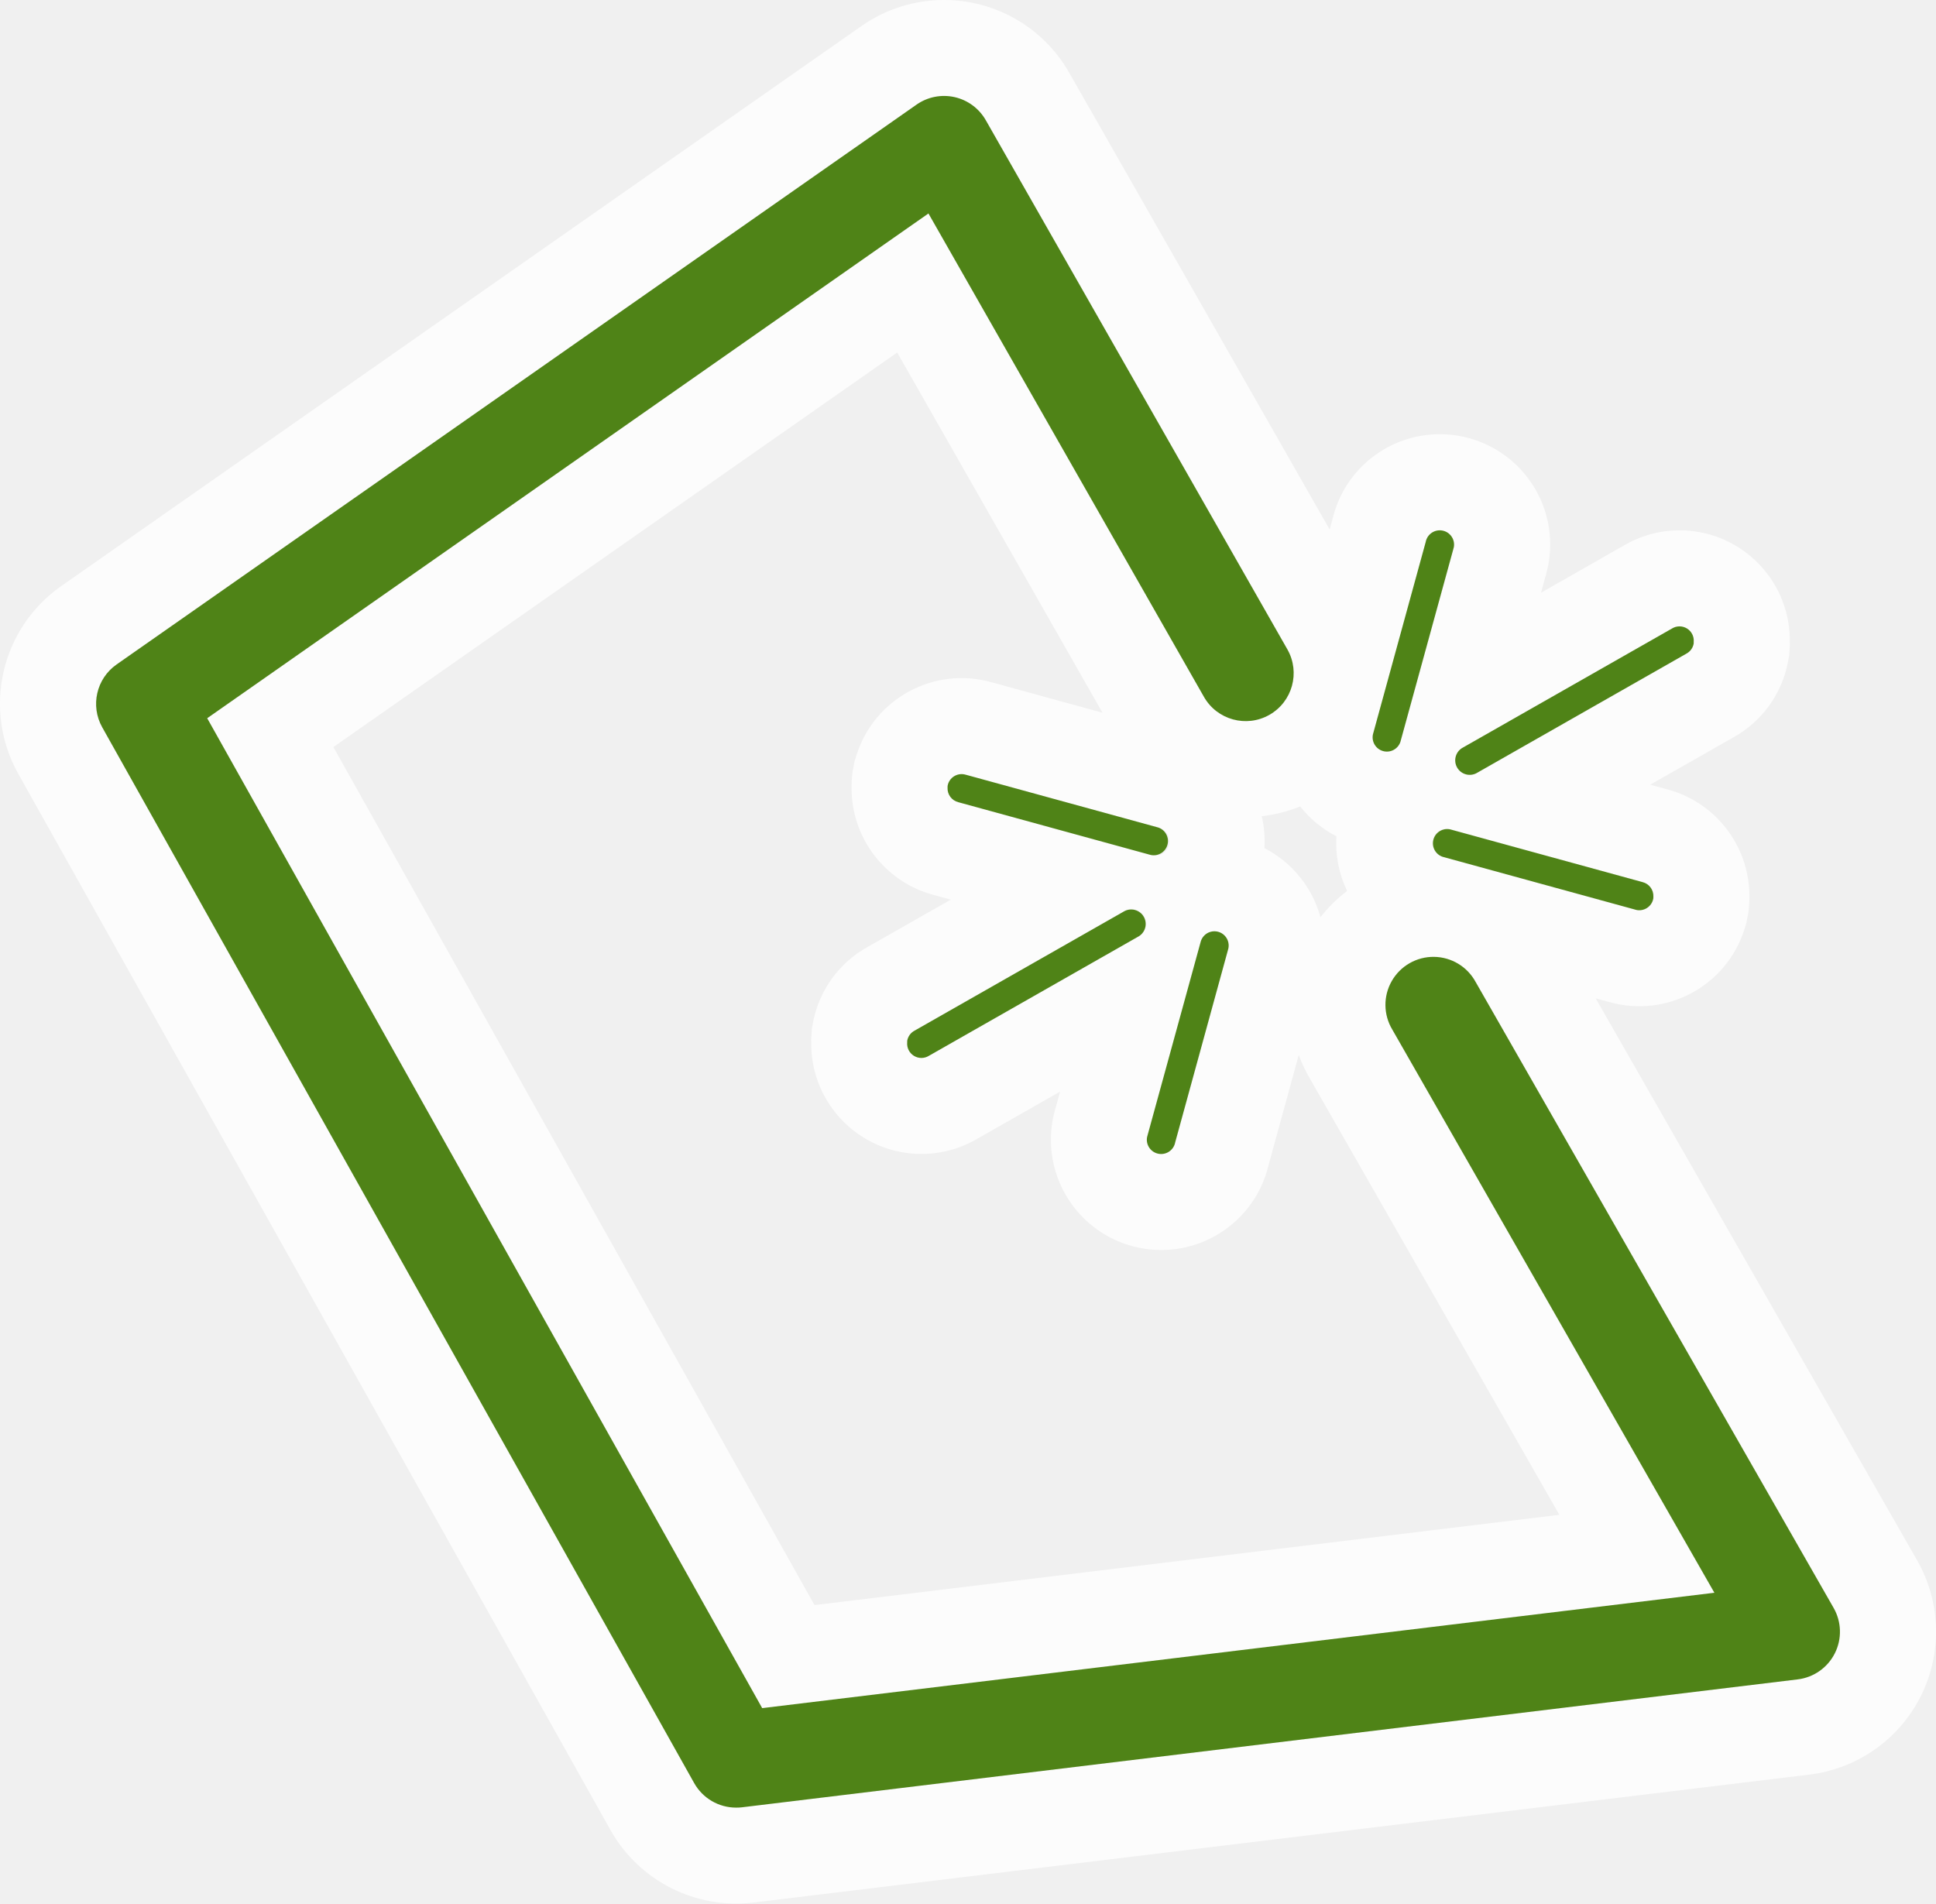
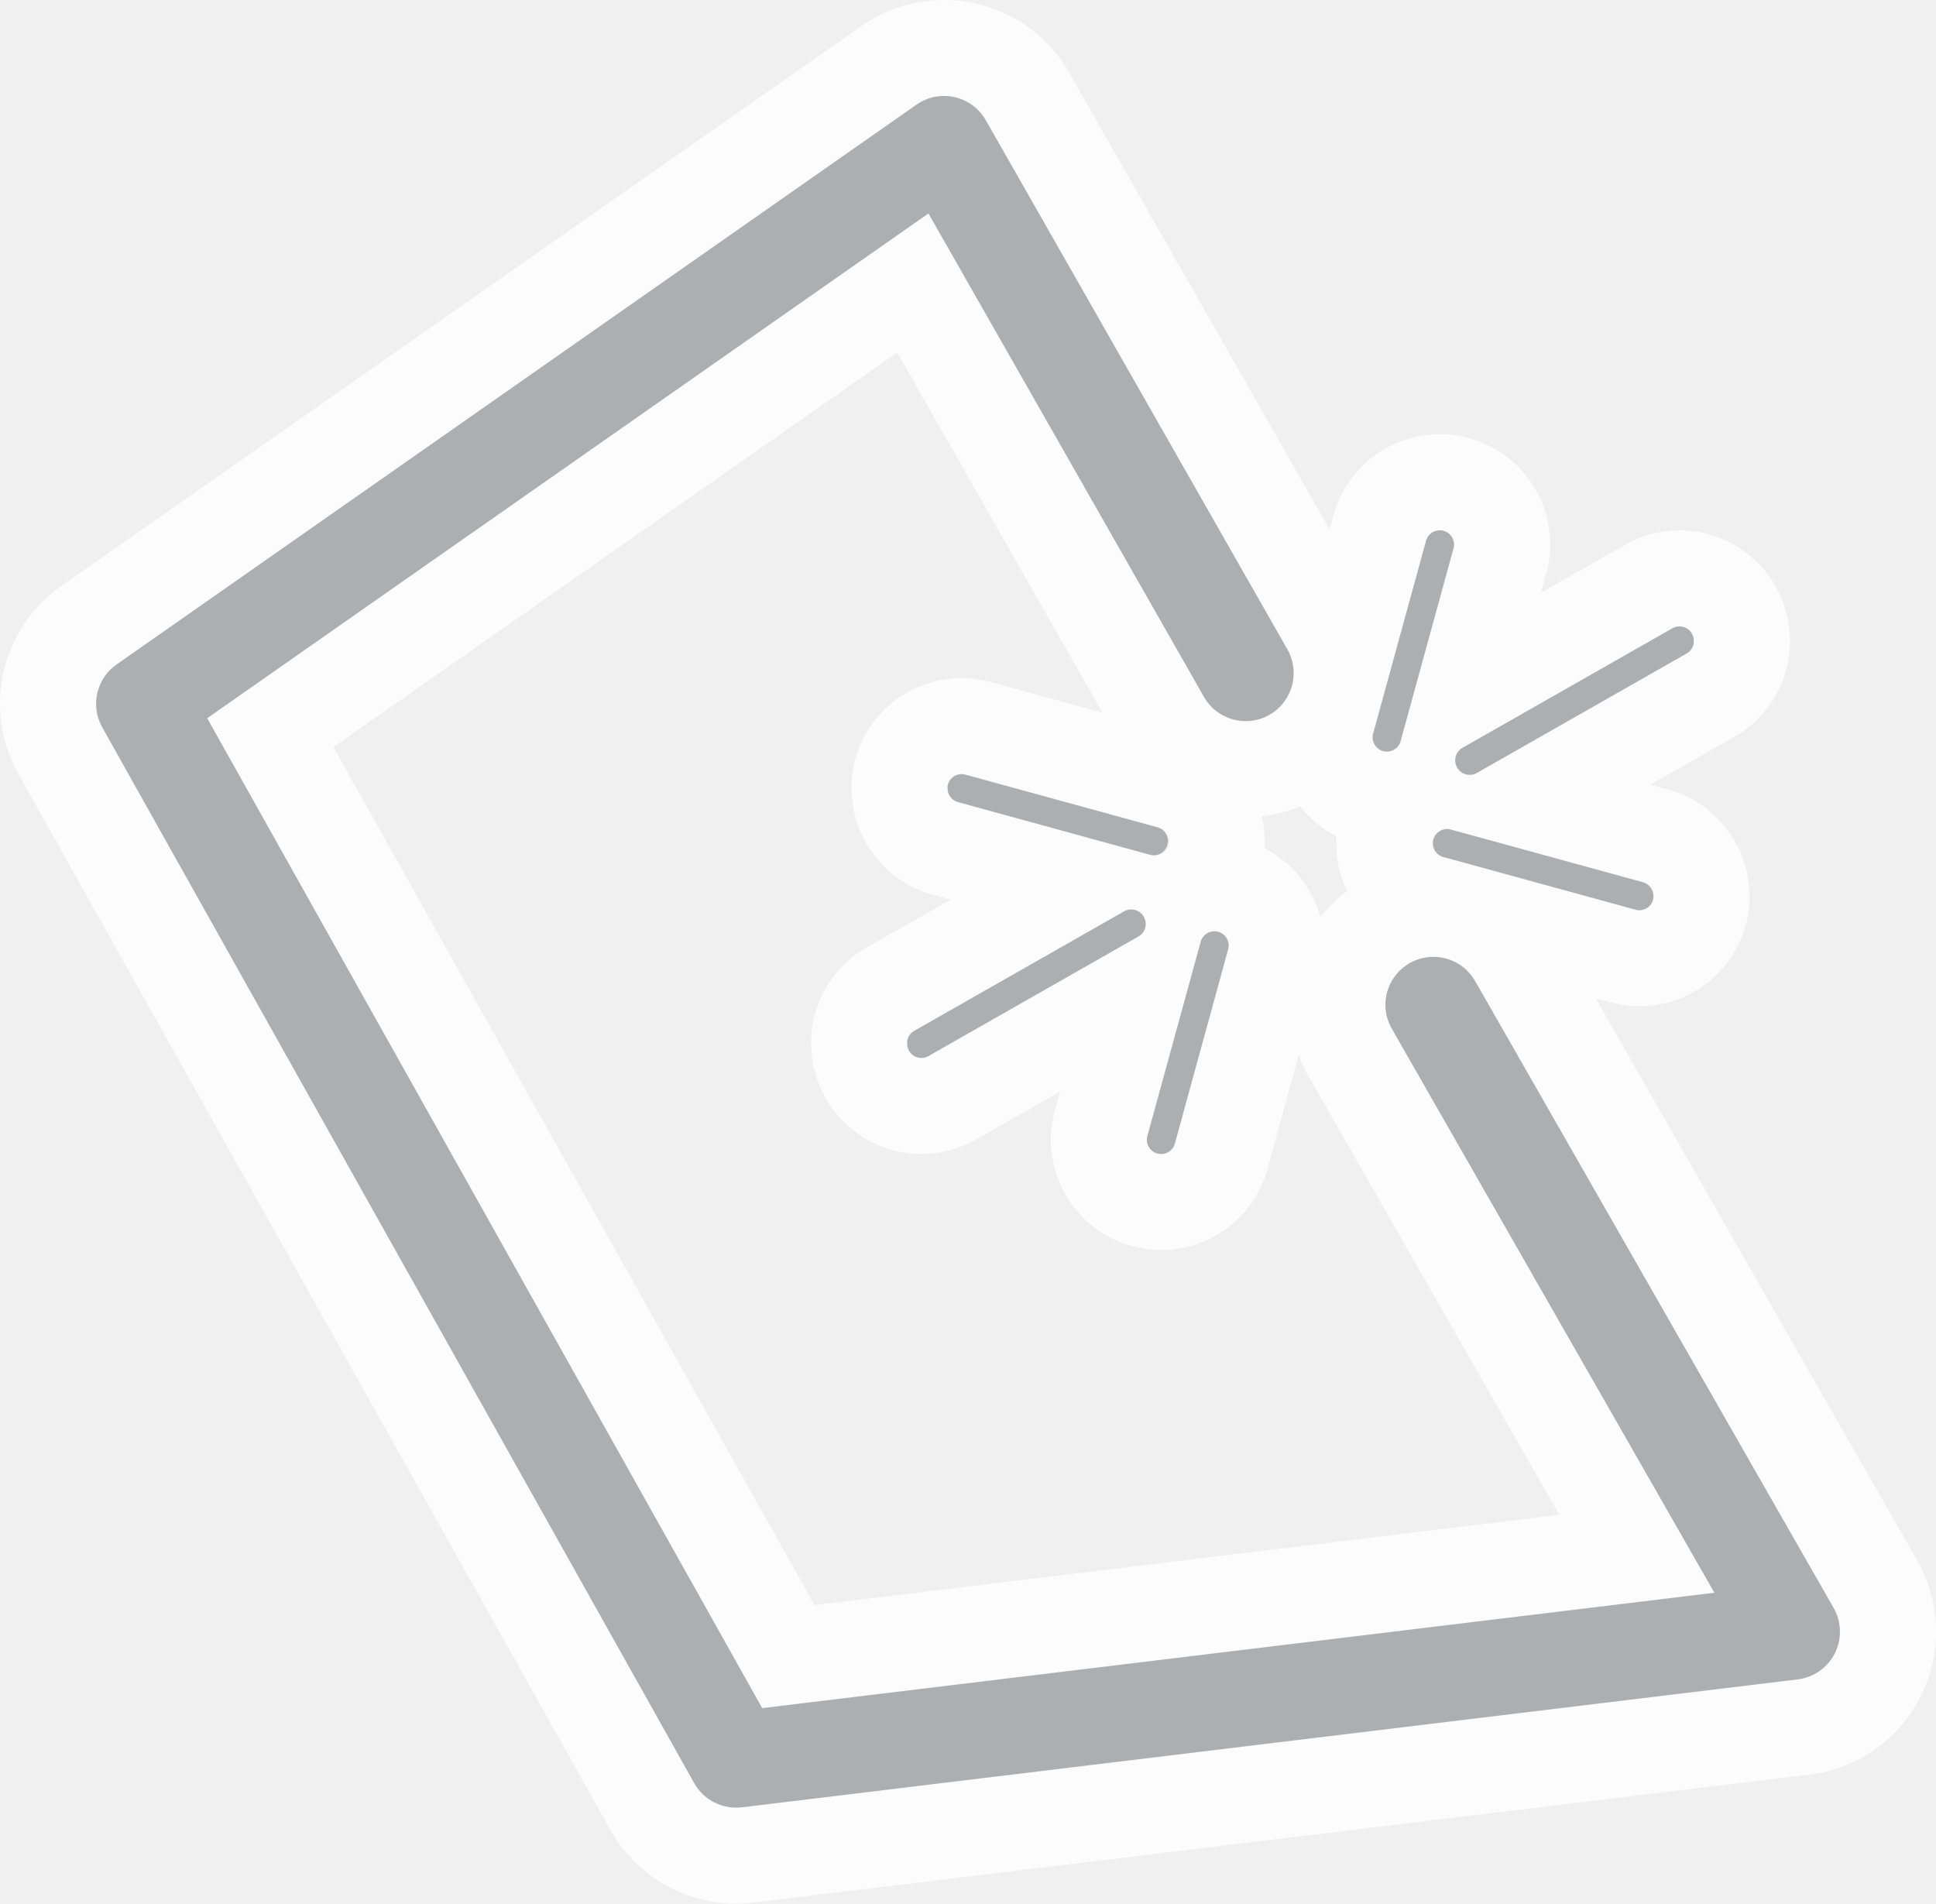
<svg xmlns="http://www.w3.org/2000/svg" width="40.336" height="39.666" viewBox="0 0 40.336 39.666">
  <g id="Layer_2" data-name="Layer 2">
    <g id="Layer_1-2" data-name="Layer 1">
      <g opacity="0.8">
        <path d="M15.335,37.666a1.001,1.001,0,0,1-.872-.511l-12.333-22a1.001,1.001,0,0,1,.299-1.309L19.096,2.18a1,1,0,0,1,1.442.324l6.284,11.027a1,1,0,0,1-1.738.99L19.344,4.448,4.317,14.966,15.88,35.593l19.839-2.404-6.71-11.734a1,1,0,1,1,1.736-.992l7.458,13.042a1,1,0,0,1-.748,1.489l-22,2.666A.991.991,0,0,1,15.335,37.666ZM35.287,13.413a.291.291,0,0,0,.001-.038.297.297,0,0,0-.453-.278l-4.376,2.492a.302.302,0,0,0,.299.524l4.376-2.492a.297.297,0,0,0,.153-.208Zm-1.222,5.54-4.007-1.099a.297.297,0,0,1,.157-.572l4.007,1.099a.297.297,0,0,1,.225.302.293.293,0,0,1-.001.038.288.288,0,0,1-.009.038A.297.297,0,0,1,34.066,18.954Zm-4.888-3.495a.297.297,0,0,1-.572-.157l1.099-4.007a.298.298,0,0,1,.587.103l-.007.027-.007.027ZM18.902,21.684a.291.291,0,0,0-.001.038.297.297,0,0,0,.453.278L23.73,19.508a.302.302,0,0,0-.299-.524l-4.376,2.492a.297.297,0,0,0-.153.208Zm1.222-5.54,4.007,1.099a.297.297,0,0,1-.157.572l-4.007-1.099a.297.297,0,0,1-.225-.302.293.293,0,0,1,.001-.038.288.288,0,0,1,.009-.038A.297.297,0,0,1,20.123,16.144Zm4.888,3.495a.297.297,0,1,1,.572.157l-1.099,4.007a.298.298,0,0,1-.587-.103l.007-.027.007-.027Z" fill="#fff" />
        <path d="M19.671,2a.998.998,0,0,1,.868.505l6.284,11.027a1,1,0,0,1-1.738.99L19.344,4.448,4.317,14.966,15.88,35.593l19.839-2.404-6.71-11.734a1,1,0,1,1,1.736-.992l7.458,13.042a1,1,0,0,1-.748,1.489l-22,2.666a.991.991,0,0,1-.12.007,1.001,1.001,0,0,1-.872-.511l-12.333-22a1.001,1.001,0,0,1,.299-1.309L19.096,2.18A1.007,1.007,0,0,1,19.671,2m10.327,9.049a.298.298,0,0,1,.294.35l-.007.027-.007.027-1.099,4.007a.297.297,0,0,1-.572-.157l1.099-4.007a.298.298,0,0,1,.293-.246m4.995,2.003.026.001a.34.34,0,0,1,.268.36h0a.297.297,0,0,1-.153.208l-4.376,2.492a.302.302,0,0,1-.299-.524l4.376-2.492a.297.297,0,0,1,.157-.045M20.035,16.13a.296.296,0,0,1,.089.014l4.007,1.099a.297.297,0,1,1-.157.572l-4.007-1.099a.297.297,0,0,1,.068-.586m10.102,1.141a.298.298,0,0,1,.079.011l4.007,1.099a.297.297,0,1,1-.157.572l-4.007-1.099a.297.297,0,0,1,.078-.583M23.58,18.944a.302.302,0,0,1,.15.564l-4.376,2.492a.297.297,0,0,1-.157.045l-.026-.001a.34.34,0,0,1-.268-.36h0a.297.297,0,0,1,.153-.208l4.376-2.492a.3.3,0,0,1,.149-.04m1.717.476a.297.297,0,0,1,.286.375l-1.099,4.007a.298.298,0,1,1-.587-.103l.007-.027.007-.027,1.099-4.007a.297.297,0,0,1,.286-.218M19.671,0a2.993,2.993,0,0,0-1.716.538L1.282,12.208a2.992,2.992,0,0,0-.897,3.924L12.719,38.133a3.005,3.005,0,0,0,2.979,1.511l21.999-2.666a3,3,0,0,0,2.245-4.466l-6.697-11.71.274.075a2.296,2.296,0,0,0,2.828-1.521l.039-.126.032-.168.014-.08.007-.081q.01-.106.009-.211A2.303,2.303,0,0,0,34.705,16.44l-.323-.089,1.727-.983a2.284,2.284,0,0,0,1.145-1.588l.023-.121.008-.123.006-.1-.001-.041a2.297,2.297,0,0,0-2.093-2.335l-.088-.008-.115-.001a2.295,2.295,0,0,0-1.165.318l-1.723.982.089-.325.015-.048.012-.051q.013-.048.023-.096l.01-.043.008-.044a2.298,2.298,0,0,0-2.264-2.696h0a2.294,2.294,0,0,0-2.236,1.767l-.06.219L22.276,1.514A2.998,2.998,0,0,0,19.671,0ZM6.946,15.567,18.693,7.345,22.97,14.851,20.671,14.22a2.296,2.296,0,0,0-2.828,1.521l-.039.126-.032.167-.014.08-.007.081q-.01.106-.009.211a2.303,2.303,0,0,0,1.743,2.251l.324.089-1.727.983a2.284,2.284,0,0,0-1.145,1.587l-.022.12-.008.122-.006.101.001.042a2.297,2.297,0,0,0,2.093,2.335l.088.008.115.001a2.294,2.294,0,0,0,1.165-.317l1.724-.982-.089.323-.016.048-.012.053q-.011.041-.02.083l-.011.049-.009.05a2.298,2.298,0,0,0,4.499.929l.63-2.298a3.004,3.004,0,0,0,.216.464l5.214,9.118L16.97,33.446,6.946,15.567Zm19.341,1.441a3.015,3.015,0,0,0,.802-.204,2.288,2.288,0,0,0,.755.622,2.276,2.276,0,0,0,.223,1.139,2.965,2.965,0,0,0-.555.547,2.304,2.304,0,0,0-1.168-1.439,2.283,2.283,0,0,0-.056-.664Z" fill="#fff" />
      </g>
-       <path d="M15.335,37.666a1.001,1.001,0,0,1-.872-.511l-12.333-22a1.001,1.001,0,0,1,.299-1.309L19.096,2.18a1,1,0,0,1,1.442.324l6.284,11.027a1,1,0,0,1-1.738.99L19.344,4.448,4.317,14.966,15.88,35.593l19.839-2.404-6.71-11.734a1,1,0,1,1,1.736-.992l7.458,13.042a1,1,0,0,1-.748,1.489l-22,2.666A.991.991,0,0,1,15.335,37.666ZM35.287,13.413a.291.291,0,0,0,.001-.038.297.297,0,0,0-.453-.278l-4.376,2.492a.302.302,0,0,0,.299.524l4.376-2.492a.297.297,0,0,0,.153-.208Zm-1.222,5.54-4.007-1.099a.297.297,0,0,1,.157-.572l4.007,1.099a.297.297,0,0,1,.225.302.293.293,0,0,1-.001.038.288.288,0,0,1-.009.038A.297.297,0,0,1,34.066,18.954Zm-4.888-3.495a.297.297,0,0,1-.572-.157l1.099-4.007a.298.298,0,0,1,.587.103l-.007.027-.007.027ZM18.902,21.684a.291.291,0,0,0-.001.038.297.297,0,0,0,.453.278L23.73,19.508a.302.302,0,0,0-.299-.524l-4.376,2.492a.297.297,0,0,0-.153.208Zm1.222-5.54,4.007,1.099a.297.297,0,0,1-.157.572l-4.007-1.099a.297.297,0,0,1-.225-.302.293.293,0,0,1,.001-.038.288.288,0,0,1,.009-.038A.297.297,0,0,1,20.123,16.144Zm4.888,3.495a.297.297,0,1,1,.572.157l-1.099,4.007a.298.298,0,0,1-.587-.103l.007-.027.007-.027Z" fill="#4f8317" />
+       <path d="M15.335,37.666a1.001,1.001,0,0,1-.872-.511l-12.333-22a1.001,1.001,0,0,1,.299-1.309L19.096,2.18a1,1,0,0,1,1.442.324l6.284,11.027a1,1,0,0,1-1.738.99L19.344,4.448,4.317,14.966,15.88,35.593l19.839-2.404-6.71-11.734a1,1,0,1,1,1.736-.992l7.458,13.042a1,1,0,0,1-.748,1.489l-22,2.666A.991.991,0,0,1,15.335,37.666ZM35.287,13.413a.291.291,0,0,0,.001-.038.297.297,0,0,0-.453-.278l-4.376,2.492a.302.302,0,0,0,.299.524l4.376-2.492a.297.297,0,0,0,.153-.208Zm-1.222,5.54-4.007-1.099a.297.297,0,0,1,.157-.572l4.007,1.099a.297.297,0,0,1,.225.302.293.293,0,0,1-.001.038.288.288,0,0,1-.009.038A.297.297,0,0,1,34.066,18.954Zm-4.888-3.495a.297.297,0,0,1-.572-.157l1.099-4.007a.298.298,0,0,1,.587.103l-.007.027-.007.027ZM18.902,21.684a.291.291,0,0,0-.001.038.297.297,0,0,0,.453.278L23.73,19.508a.302.302,0,0,0-.299-.524l-4.376,2.492a.297.297,0,0,0-.153.208Zm1.222-5.54,4.007,1.099a.297.297,0,0,1-.157.572l-4.007-1.099a.297.297,0,0,1-.225-.302.293.293,0,0,1,.001-.038.288.288,0,0,1,.009-.038A.297.297,0,0,1,20.123,16.144Zm4.888,3.495a.297.297,0,1,1,.572.157l-1.099,4.007a.298.298,0,0,1-.587-.103l.007-.027.007-.027Z" fill="#acafb2" />
    </g>
  </g>
</svg>
